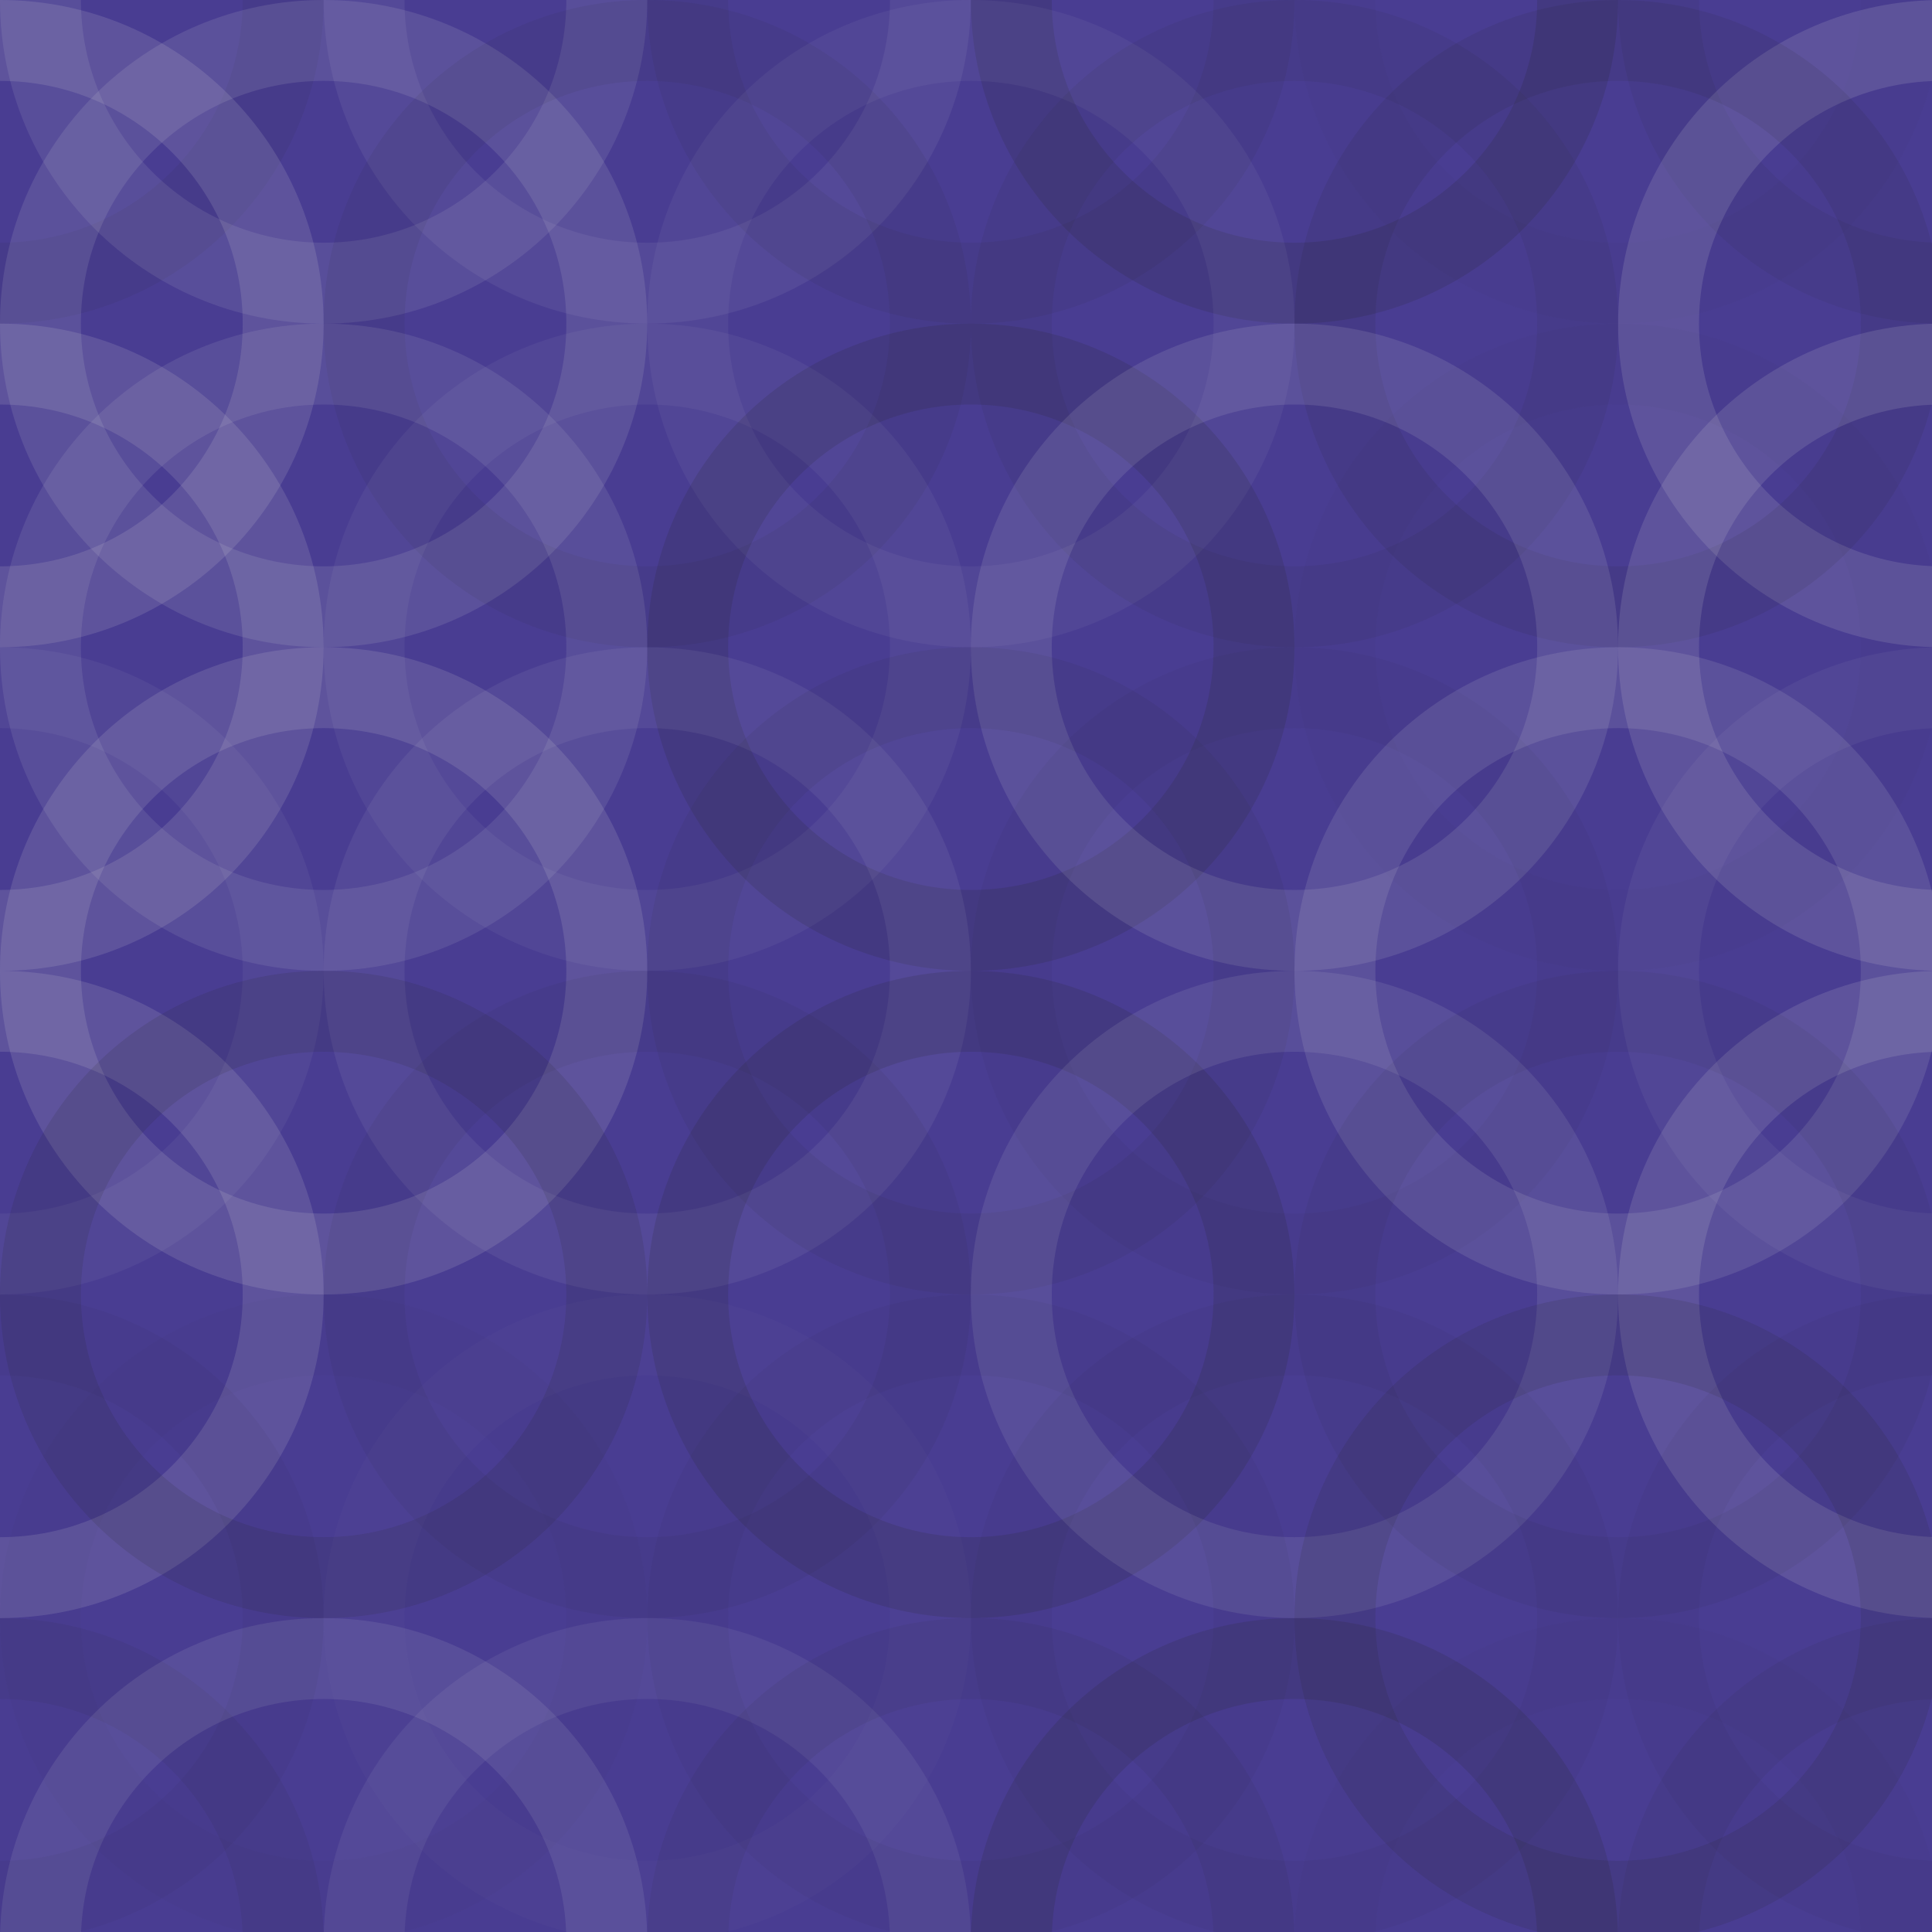
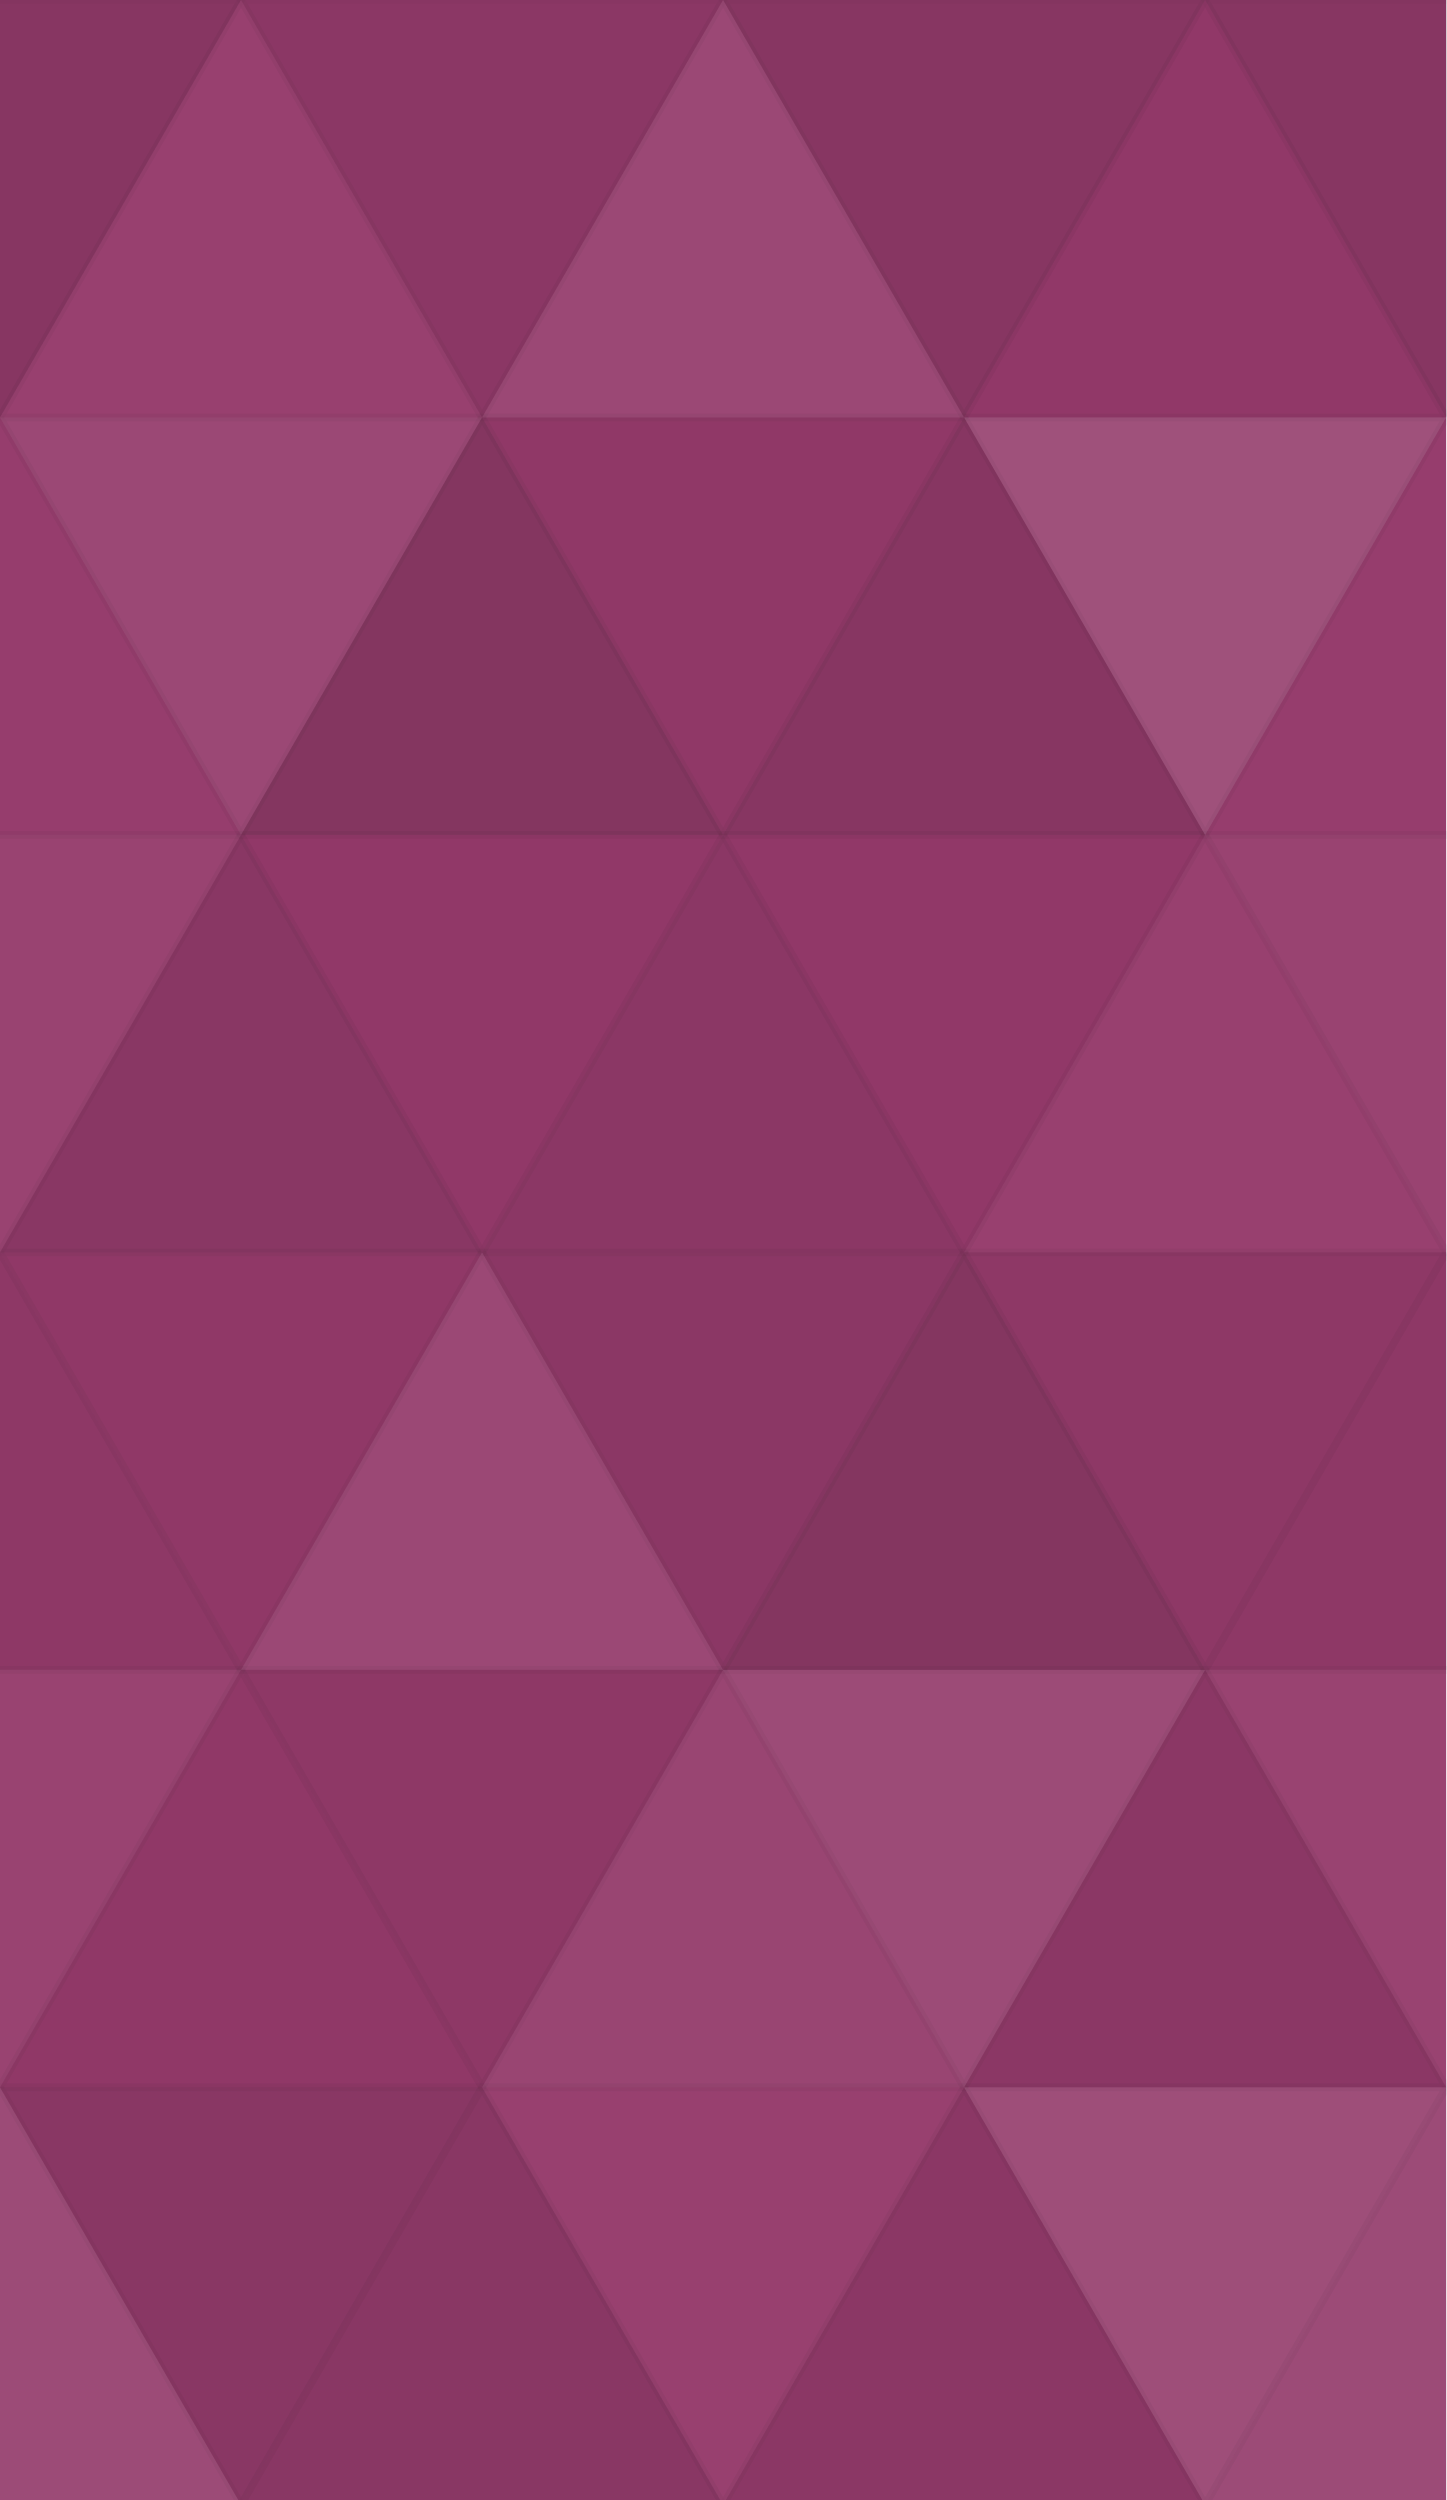
- <svg xmlns="http://www.w3.org/2000/svg" width="199" height="199">
-   <rect x="0" y="0" width="100%" height="100%" fill="rgb(73,61,146)" />
-   <circle cx="0" cy="0" r="29.167" fill="none" stroke="#222" opacity="0.081" stroke-width="8.333px" />
-   <circle cx="200" cy="0" r="29.167" fill="none" stroke="#222" opacity="0.081" stroke-width="8.333px" />
-   <circle cx="0" cy="200" r="29.167" fill="none" stroke="#222" opacity="0.081" stroke-width="8.333px" />
-   <circle cx="200" cy="200" r="29.167" fill="none" stroke="#222" opacity="0.081" stroke-width="8.333px" />
-   <circle cx="33.333" cy="0" r="29.167" fill="none" stroke="#ddd" opacity="0.107" stroke-width="8.333px" />
-   <circle cx="33.333" cy="200" r="29.167" fill="none" stroke="#ddd" opacity="0.107" stroke-width="8.333px" />
-   <circle cx="66.667" cy="0" r="29.167" fill="none" stroke="#ddd" opacity="0.072" stroke-width="8.333px" />
-   <circle cx="66.667" cy="200" r="29.167" fill="none" stroke="#ddd" opacity="0.072" stroke-width="8.333px" />
-   <circle cx="100" cy="0" r="29.167" fill="none" stroke="#222" opacity="0.081" stroke-width="8.333px" />
-   <circle cx="100" cy="200" r="29.167" fill="none" stroke="#222" opacity="0.081" stroke-width="8.333px" />
-   <circle cx="133.333" cy="0" r="29.167" fill="none" stroke="#222" opacity="0.15" stroke-width="8.333px" />
-   <circle cx="133.333" cy="200" r="29.167" fill="none" stroke="#222" opacity="0.15" stroke-width="8.333px" />
-   <circle cx="166.667" cy="0" r="29.167" fill="none" stroke="#222" opacity="0.029" stroke-width="8.333px" />
-   <circle cx="166.667" cy="200" r="29.167" fill="none" stroke="#222" opacity="0.029" stroke-width="8.333px" />
-   <circle cx="0" cy="33.333" r="29.167" fill="none" stroke="#ddd" opacity="0.141" stroke-width="8.333px" />
-   <circle cx="200" cy="33.333" r="29.167" fill="none" stroke="#ddd" opacity="0.141" stroke-width="8.333px" />
-   <circle cx="33.333" cy="33.333" r="29.167" fill="none" stroke="#ddd" opacity="0.124" stroke-width="8.333px" />
-   <circle cx="66.667" cy="33.333" r="29.167" fill="none" stroke="#222" opacity="0.081" stroke-width="8.333px" />
-   <circle cx="100" cy="33.333" r="29.167" fill="none" stroke="#ddd" opacity="0.055" stroke-width="8.333px" />
-   <circle cx="133.333" cy="33.333" r="29.167" fill="none" stroke="#222" opacity="0.081" stroke-width="8.333px" />
-   <circle cx="166.667" cy="33.333" r="29.167" fill="none" stroke="#222" opacity="0.098" stroke-width="8.333px" />
-   <circle cx="0" cy="66.667" r="29.167" fill="none" stroke="#ddd" opacity="0.141" stroke-width="8.333px" />
-   <circle cx="200" cy="66.667" r="29.167" fill="none" stroke="#ddd" opacity="0.141" stroke-width="8.333px" />
-   <circle cx="33.333" cy="66.667" r="29.167" fill="none" stroke="#ddd" opacity="0.107" stroke-width="8.333px" />
-   <circle cx="66.667" cy="66.667" r="29.167" fill="none" stroke="#ddd" opacity="0.055" stroke-width="8.333px" />
-   <circle cx="100" cy="66.667" r="29.167" fill="none" stroke="#222" opacity="0.15" stroke-width="8.333px" />
-   <circle cx="133.333" cy="66.667" r="29.167" fill="none" stroke="#ddd" opacity="0.124" stroke-width="8.333px" />
-   <circle cx="166.667" cy="66.667" r="29.167" fill="none" stroke="#222" opacity="0.029" stroke-width="8.333px" />
-   <circle cx="0" cy="100" r="29.167" fill="none" stroke="#ddd" opacity="0.055" stroke-width="8.333px" />
-   <circle cx="200" cy="100" r="29.167" fill="none" stroke="#ddd" opacity="0.055" stroke-width="8.333px" />
-   <circle cx="33.333" cy="100" r="29.167" fill="none" stroke="#ddd" opacity="0.141" stroke-width="8.333px" />
-   <circle cx="66.667" cy="100" r="29.167" fill="none" stroke="#ddd" opacity="0.072" stroke-width="8.333px" />
-   <circle cx="100" cy="100" r="29.167" fill="none" stroke="#222" opacity="0.081" stroke-width="8.333px" />
-   <circle cx="133.333" cy="100" r="29.167" fill="none" stroke="#222" opacity="0.046" stroke-width="8.333px" />
-   <circle cx="166.667" cy="100" r="29.167" fill="none" stroke="#ddd" opacity="0.124" stroke-width="8.333px" />
-   <circle cx="0" cy="133.333" r="29.167" fill="none" stroke="#ddd" opacity="0.141" stroke-width="8.333px" />
-   <circle cx="200" cy="133.333" r="29.167" fill="none" stroke="#ddd" opacity="0.141" stroke-width="8.333px" />
-   <circle cx="33.333" cy="133.333" r="29.167" fill="none" stroke="#222" opacity="0.133" stroke-width="8.333px" />
-   <circle cx="66.667" cy="133.333" r="29.167" fill="none" stroke="#222" opacity="0.063" stroke-width="8.333px" />
-   <circle cx="100" cy="133.333" r="29.167" fill="none" stroke="#222" opacity="0.15" stroke-width="8.333px" />
-   <circle cx="133.333" cy="133.333" r="29.167" fill="none" stroke="#ddd" opacity="0.107" stroke-width="8.333px" />
-   <circle cx="166.667" cy="133.333" r="29.167" fill="none" stroke="#222" opacity="0.063" stroke-width="8.333px" />
-   <circle cx="0" cy="166.667" r="29.167" fill="none" stroke="#222" opacity="0.046" stroke-width="8.333px" />
-   <circle cx="200" cy="166.667" r="29.167" fill="none" stroke="#222" opacity="0.046" stroke-width="8.333px" />
-   <circle cx="33.333" cy="166.667" r="29.167" fill="none" stroke="#222" opacity="0.029" stroke-width="8.333px" />
-   <circle cx="66.667" cy="166.667" r="29.167" fill="none" stroke="#ddd" opacity="0.02" stroke-width="8.333px" />
-   <circle cx="100" cy="166.667" r="29.167" fill="none" stroke="#222" opacity="0.046" stroke-width="8.333px" />
-   <circle cx="133.333" cy="166.667" r="29.167" fill="none" stroke="#222" opacity="0.046" stroke-width="8.333px" />
-   <circle cx="166.667" cy="166.667" r="29.167" fill="none" stroke="#222" opacity="0.133" stroke-width="8.333px" />
+ <svg xmlns="http://www.w3.org/2000/svg" width="188" height="325">
+   <rect x="0" y="0" width="100%" height="100%" fill="rgb(149,58,107)" />
+   <polyline points="31.333,0,62.667,54.271,0,54.271,31.333,0" fill="#222" fill-opacity="0.115" stroke="#000" stroke-opacity="0.02" transform="translate(-31.33333,0) rotate(180,31.33333,27.13546)" />
+   <polyline points="31.333,0,62.667,54.271,0,54.271,31.333,0" fill="#222" fill-opacity="0.115" stroke="#000" stroke-opacity="0.02" transform="translate(156.6667,0) rotate(180,31.33333,27.13546)" />
+   <polyline points="31.333,0,62.667,54.271,0,54.271,31.333,0" fill="#ddd" fill-opacity="0.037" stroke="#000" stroke-opacity="0.02" transform="translate(0,0) rotate(0,31.33333,27.13546)" />
+   <polyline points="31.333,0,62.667,54.271,0,54.271,31.333,0" fill="#222" fill-opacity="0.081" stroke="#000" stroke-opacity="0.02" transform="translate(31.33333,0) rotate(180,31.33333,27.13546)" />
+   <polyline points="31.333,0,62.667,54.271,0,54.271,31.333,0" fill="#ddd" fill-opacity="0.089" stroke="#000" stroke-opacity="0.02" transform="translate(62.66667,0) rotate(0,31.33333,27.13546)" />
+   <polyline points="31.333,0,62.667,54.271,0,54.271,31.333,0" fill="#222" fill-opacity="0.115" stroke="#000" stroke-opacity="0.02" transform="translate(94,0) rotate(180,31.33333,27.13546)" />
+   <polyline points="31.333,0,62.667,54.271,0,54.271,31.333,0" fill="#222" fill-opacity="0.029" stroke="#000" stroke-opacity="0.02" transform="translate(125.3333,0) rotate(0,31.33333,27.13546)" />
+   <polyline points="31.333,0,62.667,54.271,0,54.271,31.333,0" fill="#ddd" fill-opacity="0.02" stroke="#000" stroke-opacity="0.02" transform="translate(-31.33333,54.27093) rotate(0,31.33333,27.13546)" />
+   <polyline points="31.333,0,62.667,54.271,0,54.271,31.333,0" fill="#ddd" fill-opacity="0.02" stroke="#000" stroke-opacity="0.02" transform="translate(156.6667,54.27093) rotate(0,31.33333,27.13546)" />
+   <polyline points="31.333,0,62.667,54.271,0,54.271,31.333,0" fill="#ddd" fill-opacity="0.089" stroke="#000" stroke-opacity="0.02" transform="translate(0,54.27093) rotate(180,31.33333,27.13546)" />
+   <polyline points="31.333,0,62.667,54.271,0,54.271,31.333,0" fill="#222" fill-opacity="0.15" stroke="#000" stroke-opacity="0.02" transform="translate(31.33333,54.27093) rotate(0,31.33333,27.13546)" />
+   <polyline points="31.333,0,62.667,54.271,0,54.271,31.333,0" fill="#222" fill-opacity="0.046" stroke="#000" stroke-opacity="0.02" transform="translate(62.66667,54.27093) rotate(180,31.33333,27.13546)" />
+   <polyline points="31.333,0,62.667,54.271,0,54.271,31.333,0" fill="#222" fill-opacity="0.115" stroke="#000" stroke-opacity="0.02" transform="translate(94,54.27093) rotate(0,31.33333,27.13546)" />
+   <polyline points="31.333,0,62.667,54.271,0,54.271,31.333,0" fill="#ddd" fill-opacity="0.141" stroke="#000" stroke-opacity="0.02" transform="translate(125.3333,54.27093) rotate(180,31.33333,27.13546)" />
+   <polyline points="31.333,0,62.667,54.271,0,54.271,31.333,0" fill="#ddd" fill-opacity="0.055" stroke="#000" stroke-opacity="0.02" transform="translate(-31.33333,108.5419) rotate(180,31.33333,27.13546)" />
+   <polyline points="31.333,0,62.667,54.271,0,54.271,31.333,0" fill="#ddd" fill-opacity="0.055" stroke="#000" stroke-opacity="0.02" transform="translate(156.6667,108.5419) rotate(180,31.33333,27.13546)" />
+   <polyline points="31.333,0,62.667,54.271,0,54.271,31.333,0" fill="#222" fill-opacity="0.098" stroke="#000" stroke-opacity="0.02" transform="translate(0,108.5419) rotate(0,31.33333,27.13546)" />
+   <polyline points="31.333,0,62.667,54.271,0,54.271,31.333,0" fill="#222" fill-opacity="0.029" stroke="#000" stroke-opacity="0.02" transform="translate(31.33333,108.5419) rotate(180,31.33333,27.13546)" />
+   <polyline points="31.333,0,62.667,54.271,0,54.271,31.333,0" fill="#222" fill-opacity="0.081" stroke="#000" stroke-opacity="0.02" transform="translate(62.66667,108.5419) rotate(0,31.33333,27.13546)" />
+   <polyline points="31.333,0,62.667,54.271,0,54.271,31.333,0" fill="#222" fill-opacity="0.029" stroke="#000" stroke-opacity="0.02" transform="translate(94,108.5419) rotate(180,31.33333,27.13546)" />
+   <polyline points="31.333,0,62.667,54.271,0,54.271,31.333,0" fill="#ddd" fill-opacity="0.037" stroke="#000" stroke-opacity="0.02" transform="translate(125.3333,108.5419) rotate(0,31.33333,27.13546)" />
+   <polyline points="31.333,0,62.667,54.271,0,54.271,31.333,0" fill="#222" fill-opacity="0.063" stroke="#000" stroke-opacity="0.02" transform="translate(-31.33333,162.8128) rotate(0,31.33333,27.13546)" />
+   <polyline points="31.333,0,62.667,54.271,0,54.271,31.333,0" fill="#222" fill-opacity="0.063" stroke="#000" stroke-opacity="0.02" transform="translate(156.6667,162.8128) rotate(0,31.33333,27.13546)" />
+   <polyline points="31.333,0,62.667,54.271,0,54.271,31.333,0" fill="#222" fill-opacity="0.046" stroke="#000" stroke-opacity="0.02" transform="translate(0,162.8128) rotate(180,31.33333,27.13546)" />
+   <polyline points="31.333,0,62.667,54.271,0,54.271,31.333,0" fill="#ddd" fill-opacity="0.089" stroke="#000" stroke-opacity="0.02" transform="translate(31.33333,162.8128) rotate(0,31.33333,27.13546)" />
+   <polyline points="31.333,0,62.667,54.271,0,54.271,31.333,0" fill="#222" fill-opacity="0.081" stroke="#000" stroke-opacity="0.02" transform="translate(62.66667,162.8128) rotate(180,31.33333,27.13546)" />
+   <polyline points="31.333,0,62.667,54.271,0,54.271,31.333,0" fill="#222" fill-opacity="0.15" stroke="#000" stroke-opacity="0.02" transform="translate(94,162.8128) rotate(0,31.33333,27.13546)" />
+   <polyline points="31.333,0,62.667,54.271,0,54.271,31.333,0" fill="#222" fill-opacity="0.063" stroke="#000" stroke-opacity="0.02" transform="translate(125.3333,162.8128) rotate(180,31.33333,27.13546)" />
+   <polyline points="31.333,0,62.667,54.271,0,54.271,31.333,0" fill="#ddd" fill-opacity="0.055" stroke="#000" stroke-opacity="0.02" transform="translate(-31.33333,217.0837) rotate(180,31.33333,27.13546)" />
+   <polyline points="31.333,0,62.667,54.271,0,54.271,31.333,0" fill="#ddd" fill-opacity="0.055" stroke="#000" stroke-opacity="0.02" transform="translate(156.6667,217.0837) rotate(180,31.33333,27.13546)" />
+   <polyline points="31.333,0,62.667,54.271,0,54.271,31.333,0" fill="#222" fill-opacity="0.046" stroke="#000" stroke-opacity="0.02" transform="translate(0,217.0837) rotate(0,31.33333,27.13546)" />
+   <polyline points="31.333,0,62.667,54.271,0,54.271,31.333,0" fill="#222" fill-opacity="0.063" stroke="#000" stroke-opacity="0.02" transform="translate(31.33333,217.0837) rotate(180,31.33333,27.13546)" />
+   <polyline points="31.333,0,62.667,54.271,0,54.271,31.333,0" fill="#ddd" fill-opacity="0.072" stroke="#000" stroke-opacity="0.02" transform="translate(62.66667,217.0837) rotate(0,31.33333,27.13546)" />
+   <polyline points="31.333,0,62.667,54.271,0,54.271,31.333,0" fill="#ddd" fill-opacity="0.107" stroke="#000" stroke-opacity="0.02" transform="translate(94,217.0837) rotate(180,31.33333,27.13546)" />
+   <polyline points="31.333,0,62.667,54.271,0,54.271,31.333,0" fill="#222" fill-opacity="0.081" stroke="#000" stroke-opacity="0.02" transform="translate(125.3333,217.0837) rotate(0,31.33333,27.13546)" />
+   <polyline points="31.333,0,62.667,54.271,0,54.271,31.333,0" fill="#ddd" fill-opacity="0.107" stroke="#000" stroke-opacity="0.02" transform="translate(-31.33333,271.3546) rotate(0,31.33333,27.13546)" />
+   <polyline points="31.333,0,62.667,54.271,0,54.271,31.333,0" fill="#ddd" fill-opacity="0.107" stroke="#000" stroke-opacity="0.02" transform="translate(156.6667,271.3546) rotate(0,31.33333,27.13546)" />
+   <polyline points="31.333,0,62.667,54.271,0,54.271,31.333,0" fill="#222" fill-opacity="0.098" stroke="#000" stroke-opacity="0.02" transform="translate(0,271.3546) rotate(180,31.33333,27.13546)" />
+   <polyline points="31.333,0,62.667,54.271,0,54.271,31.333,0" fill="#222" fill-opacity="0.098" stroke="#000" stroke-opacity="0.02" transform="translate(31.33333,271.3546) rotate(0,31.33333,27.13546)" />
+   <polyline points="31.333,0,62.667,54.271,0,54.271,31.333,0" fill="#ddd" fill-opacity="0.037" stroke="#000" stroke-opacity="0.02" transform="translate(62.66667,271.3546) rotate(180,31.33333,27.13546)" />
+   <polyline points="31.333,0,62.667,54.271,0,54.271,31.333,0" fill="#222" fill-opacity="0.081" stroke="#000" stroke-opacity="0.02" transform="translate(94,271.3546) rotate(0,31.33333,27.13546)" />
+   <polyline points="31.333,0,62.667,54.271,0,54.271,31.333,0" fill="#ddd" fill-opacity="0.124" stroke="#000" stroke-opacity="0.02" transform="translate(125.3333,271.3546) rotate(180,31.33333,27.13546)" />
</svg>
